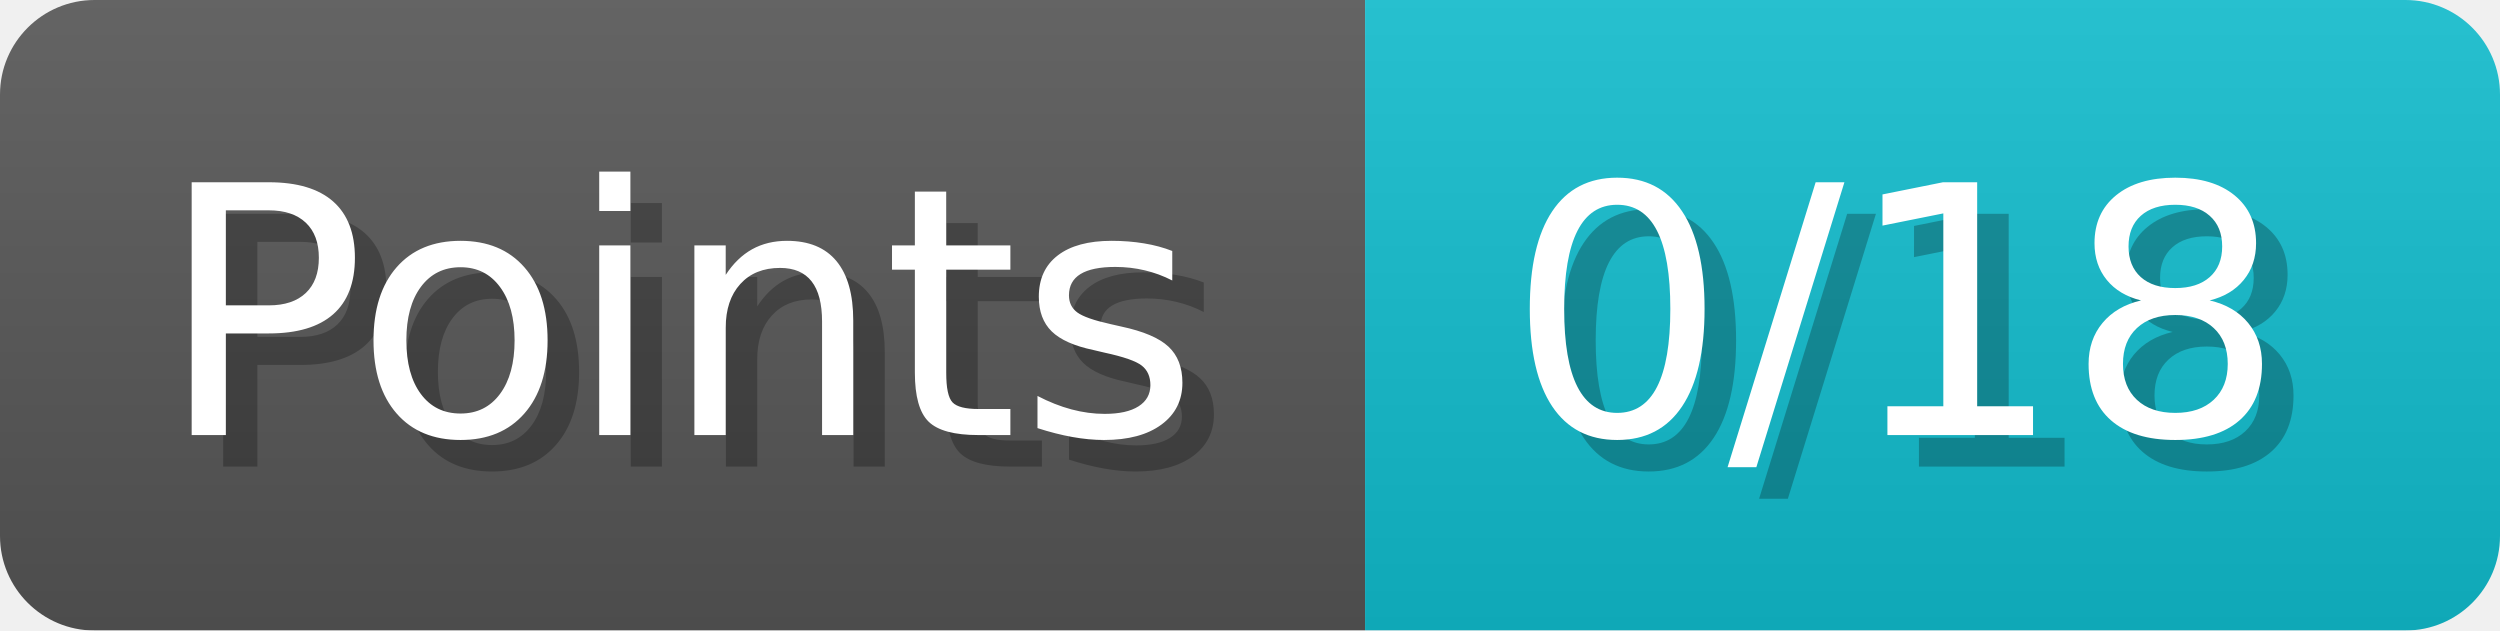
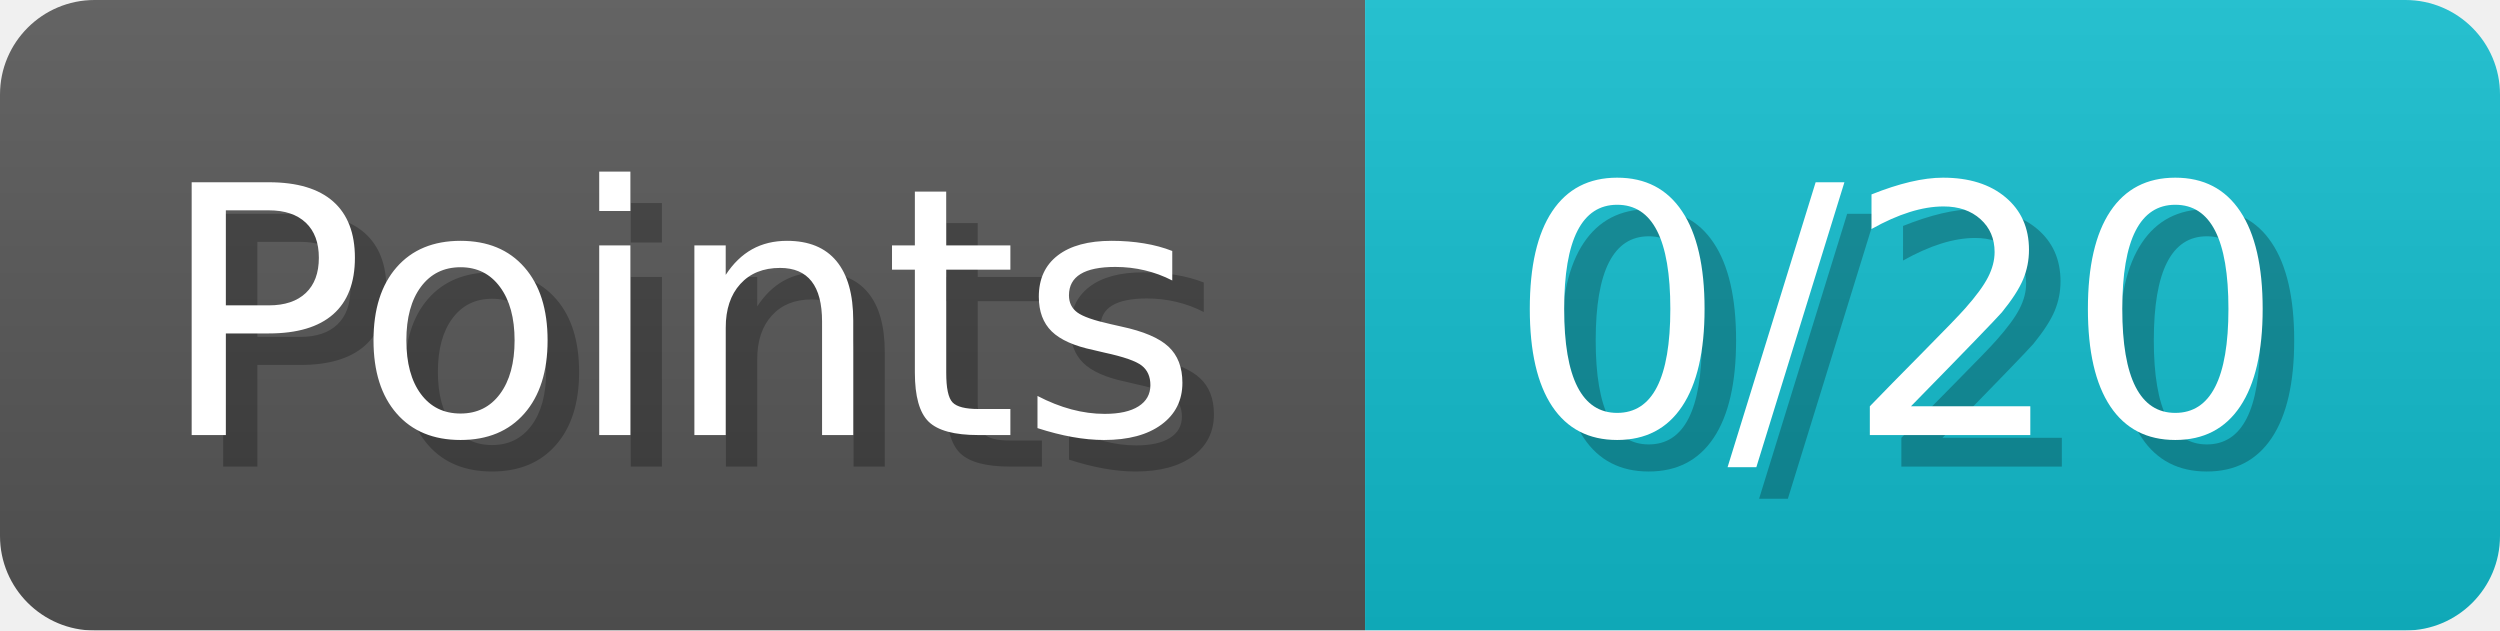
- <svg xmlns="http://www.w3.org/2000/svg" width="79.3" height="20" viewBox="0 0 793 200" role="img" aria-label="Points: 0/18">
+ <svg xmlns="http://www.w3.org/2000/svg" width="79.3" height="20" viewBox="0 0 793 200" role="img" aria-label="Points: 0/20">
  <linearGradient id="a" x2="0" y2="100%">
    <stop offset="0" stop-opacity=".1" stop-color="#EEE" />
    <stop offset="1" stop-opacity=".1" />
  </linearGradient>
  <mask id="m">
    <rect width="793" height="200" rx="30" fill="#FFF" />
  </mask>
  <g mask="url(#m)">
    <rect width="433" height="200" fill="#555" />
    <rect width="360" height="200" fill="#1BC" x="433" />
    <rect width="793" height="200" fill="url(#a)" />
  </g>
  <g aria-hidden="true" fill="#fff" text-anchor="start" font-family="Verdana,DejaVu Sans,sans-serif" font-size="110">
    <text x="60" y="148" textLength="333" fill="#000" opacity="0.25">Points</text>
    <text x="50" y="138" textLength="333">Points</text>
-     <text x="488" y="148" textLength="260" fill="#000" opacity="0.25">0/18</text>
-     <text x="478" y="138" textLength="260">0/18</text>
+     <text x="488" y="148" textLength="260" fill="#000" opacity="0.25">0/20</text>
+     <text x="478" y="138" textLength="260">0/20</text>
  </g>
</svg>
